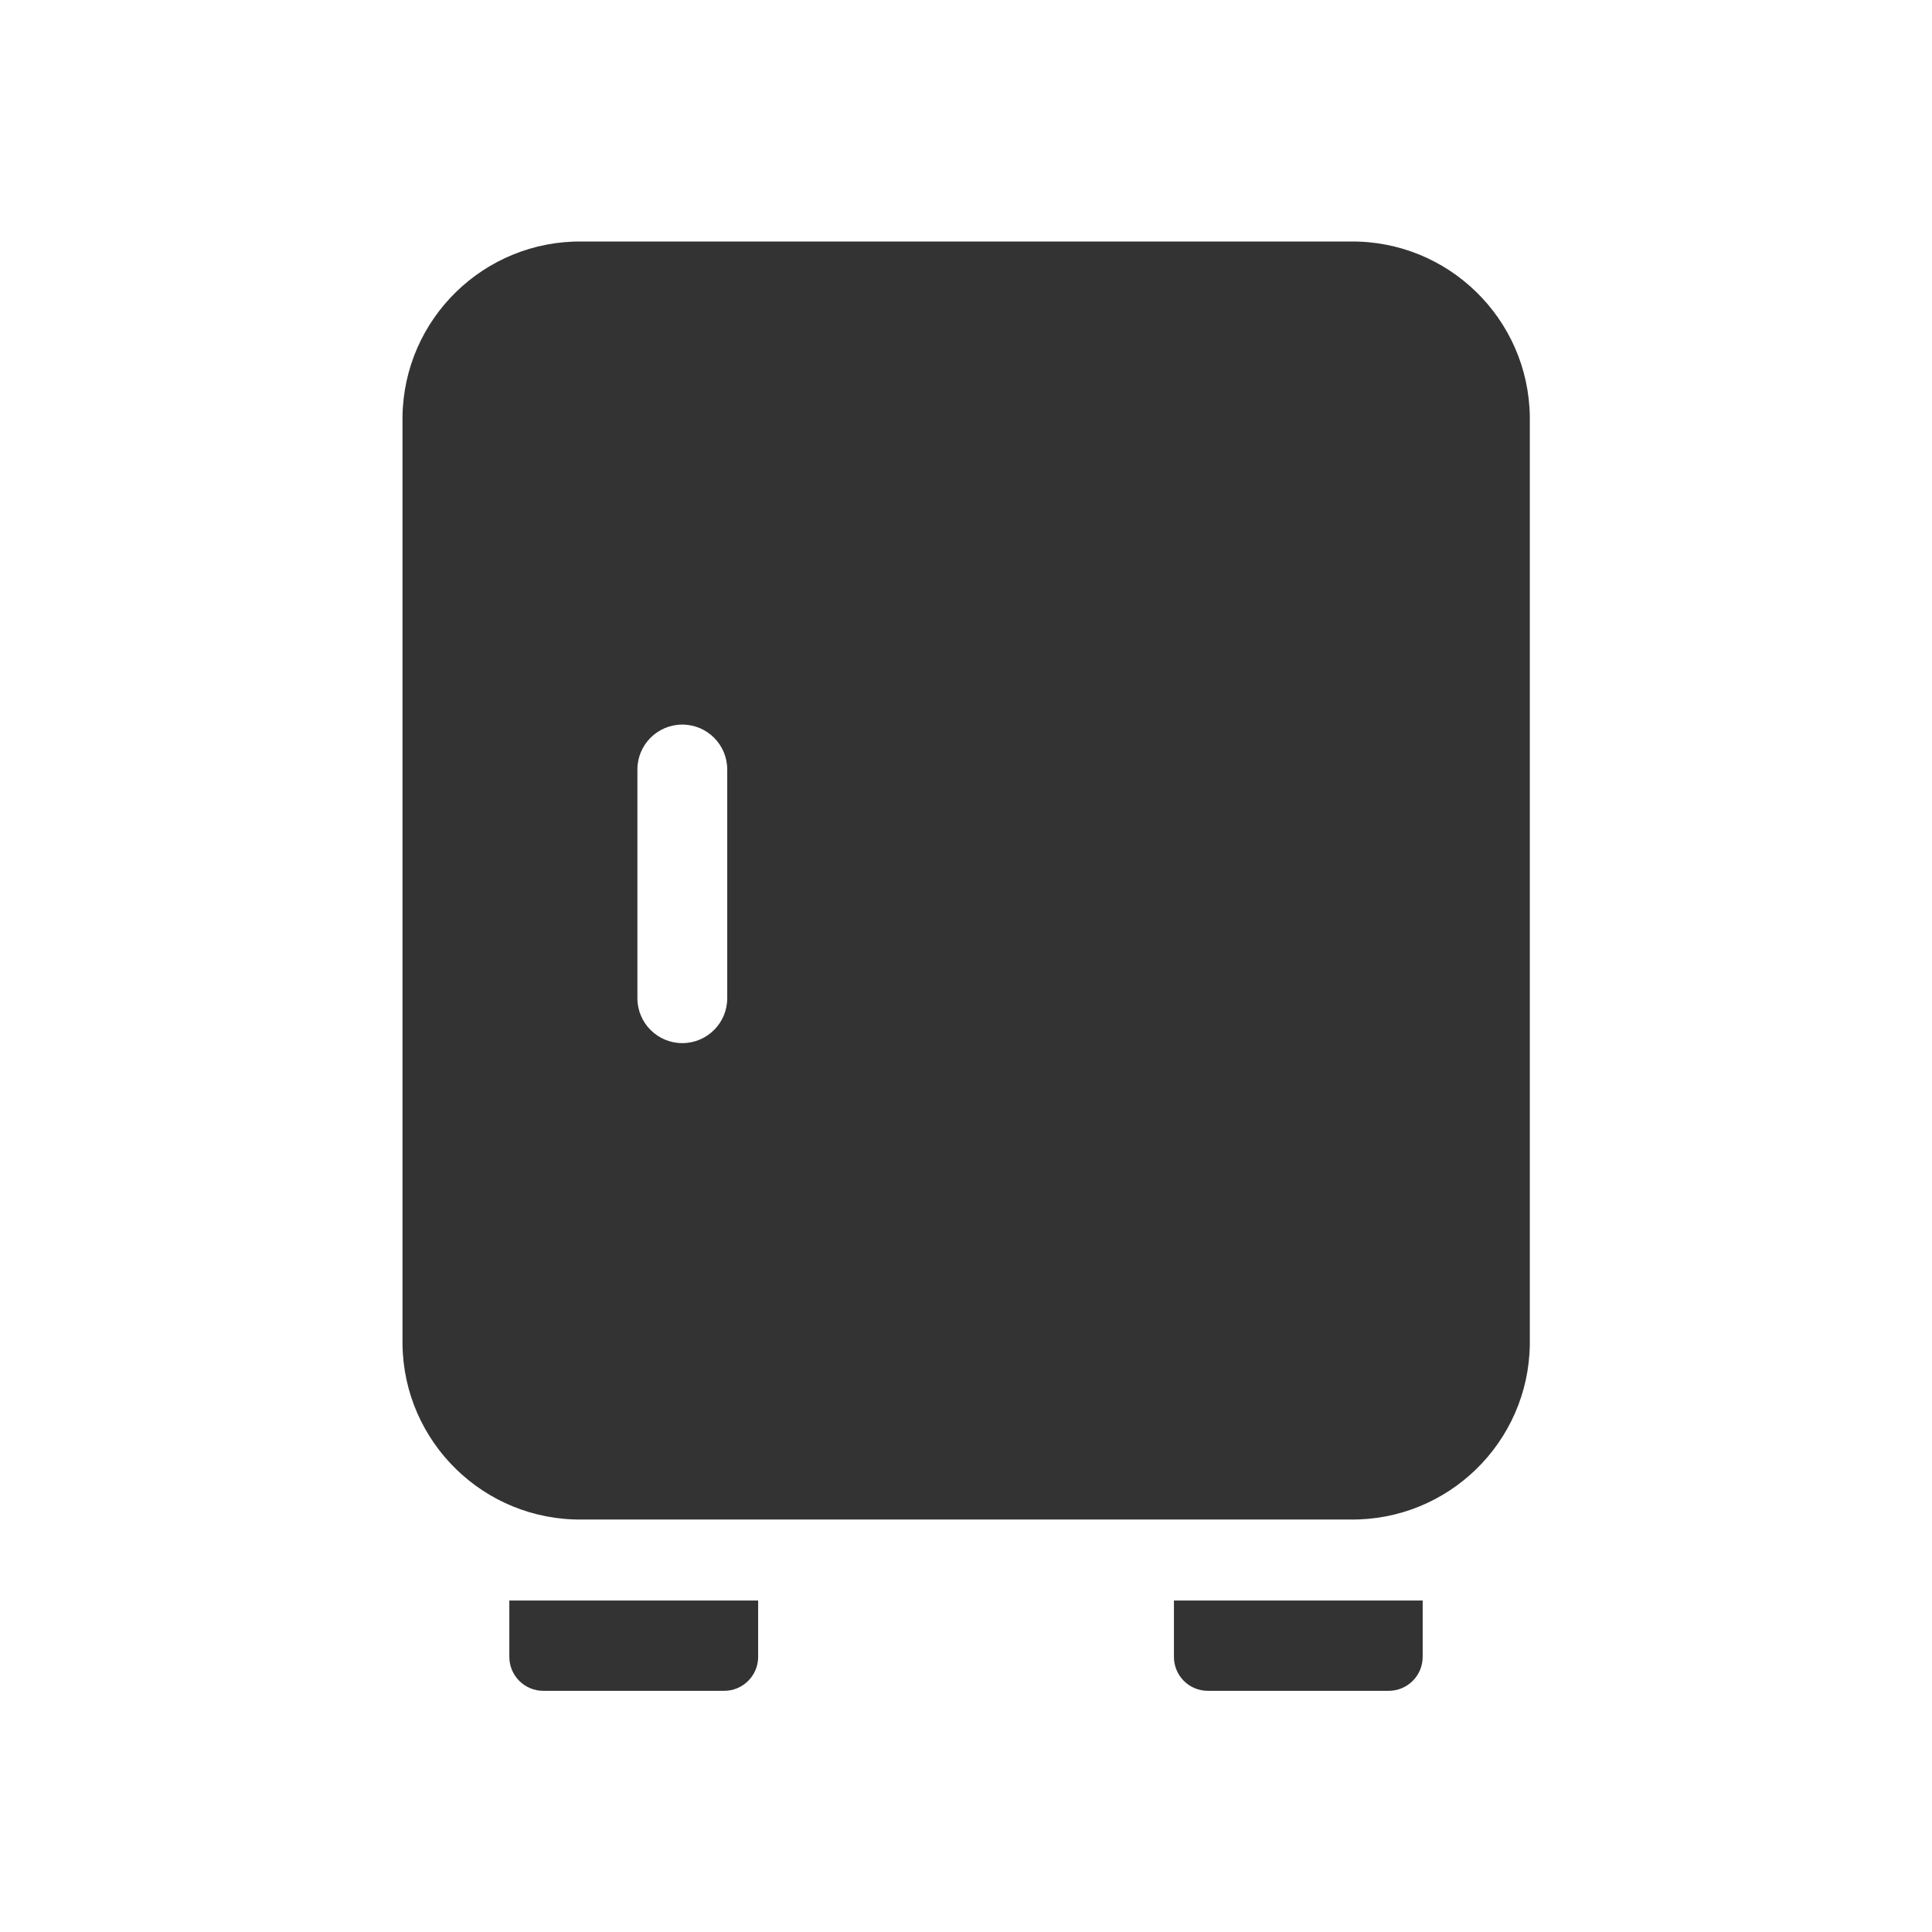
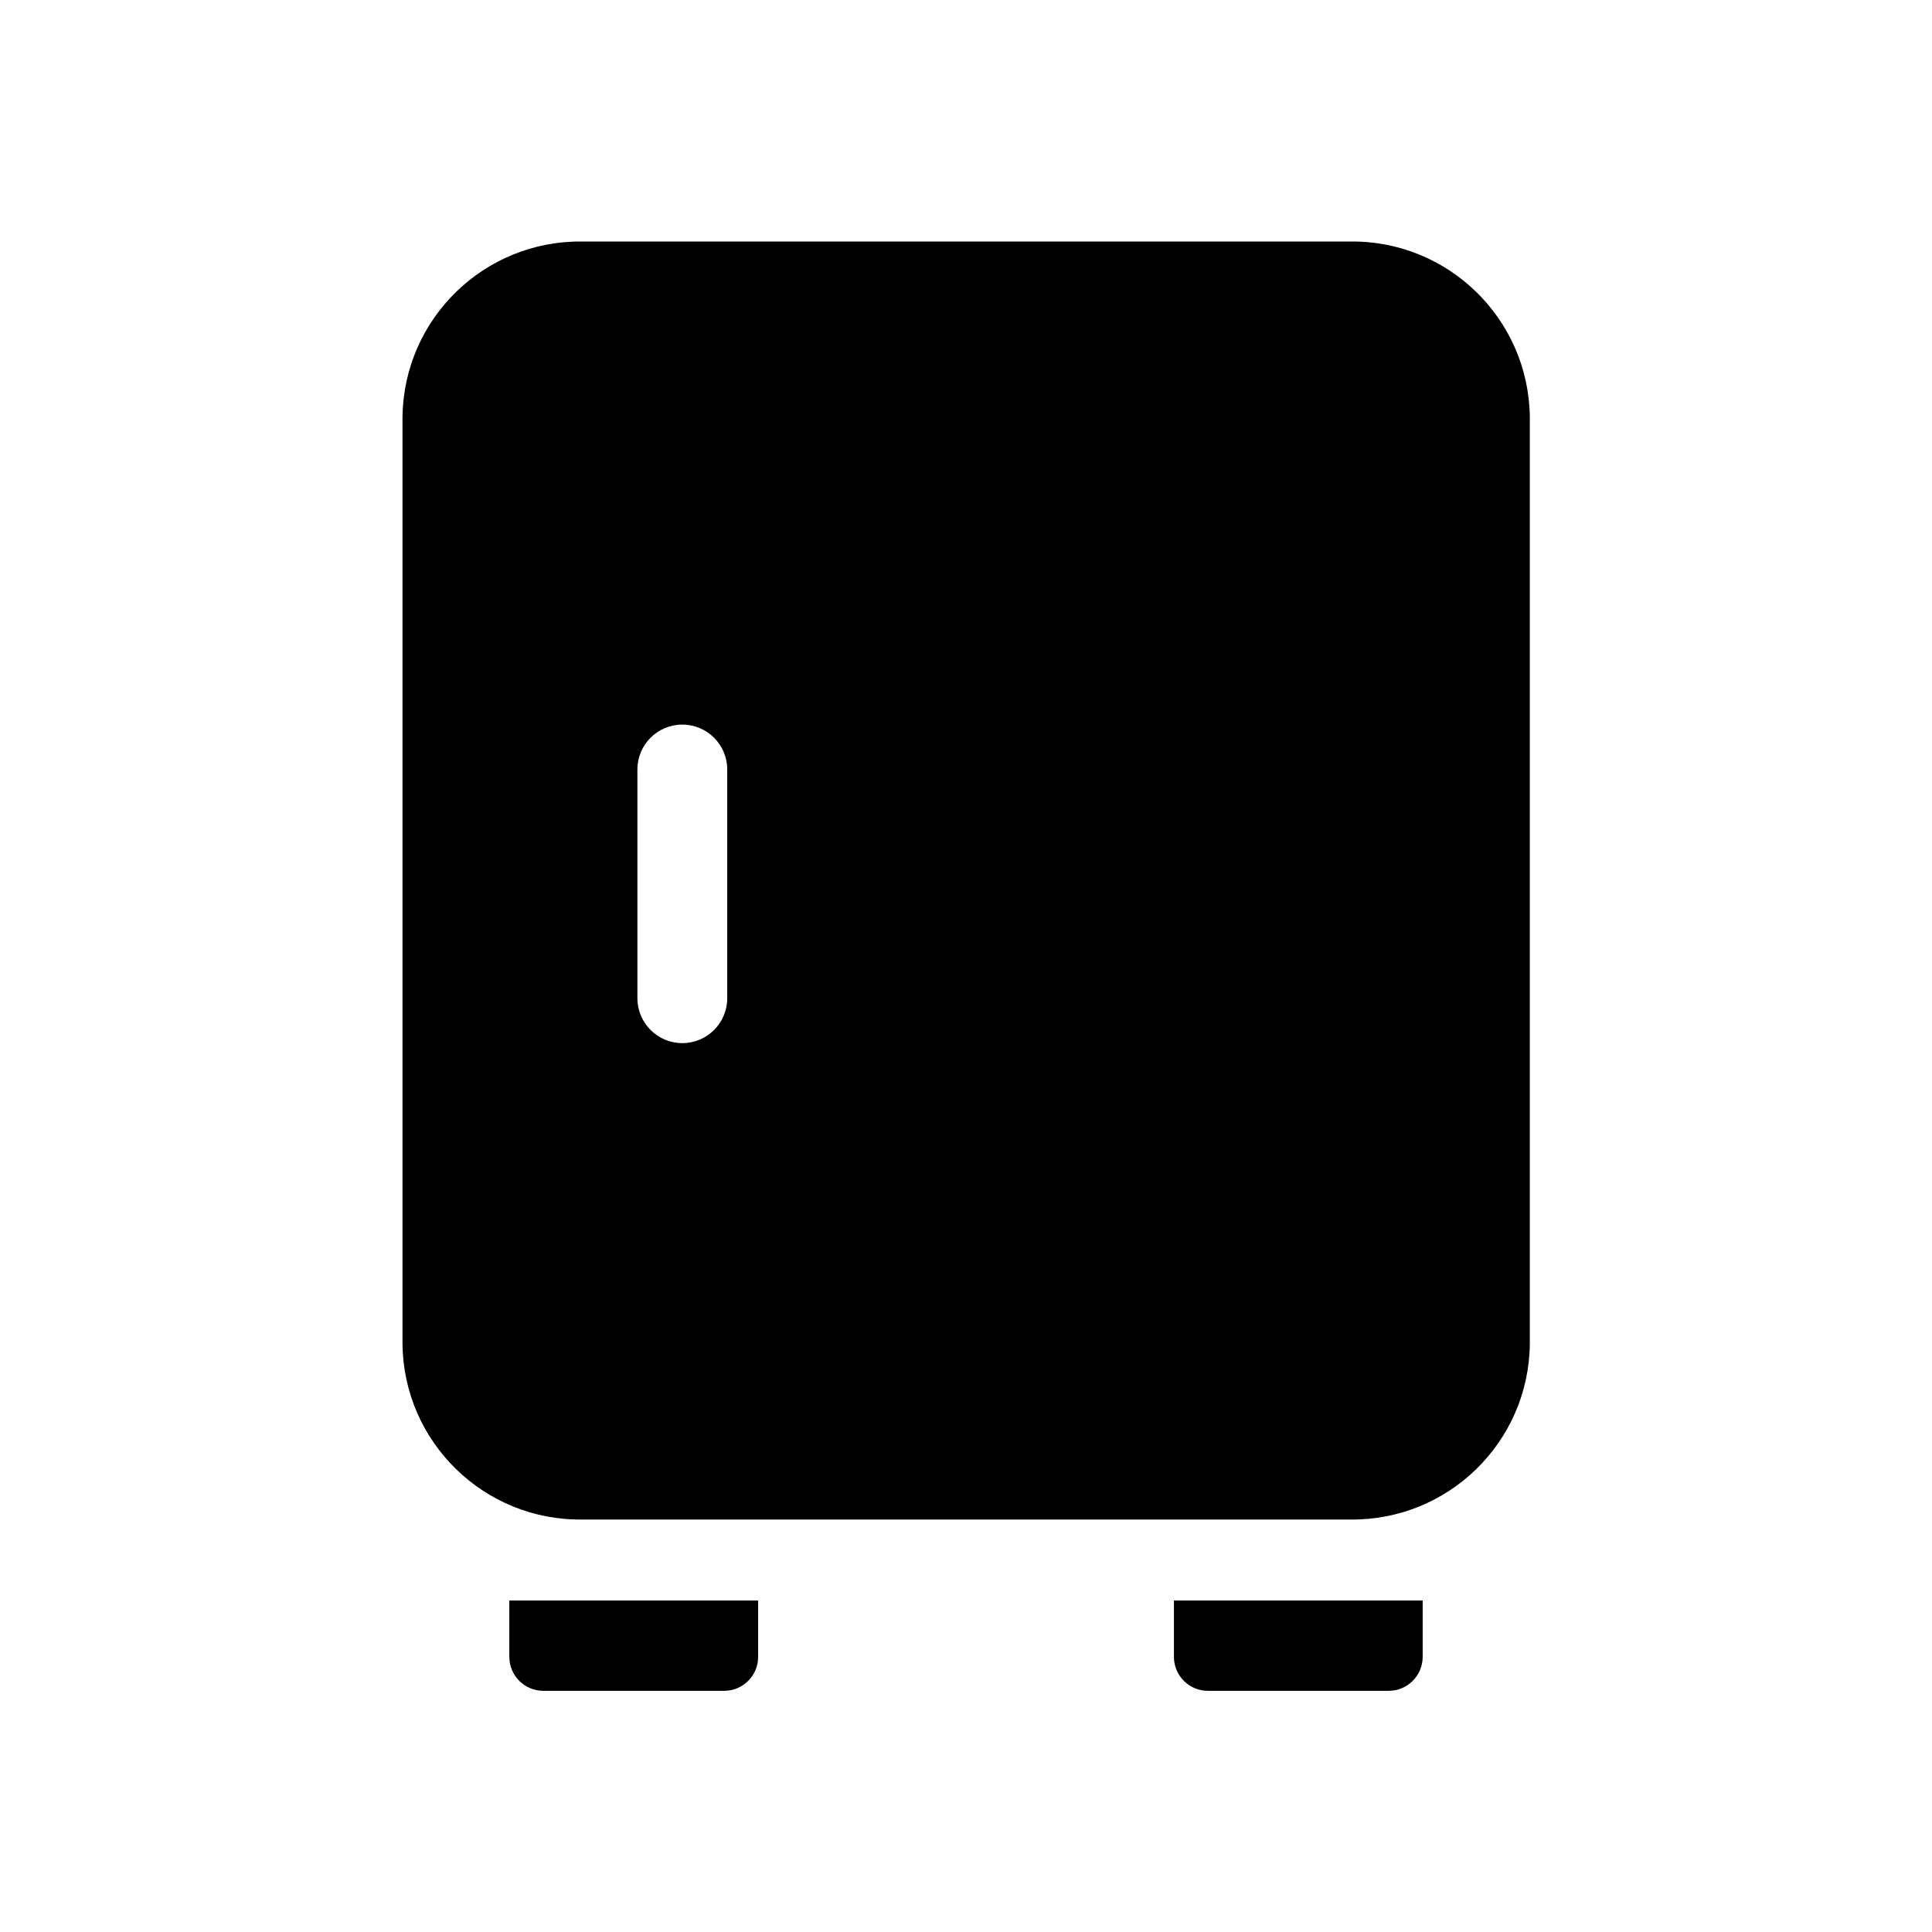
<svg xmlns="http://www.w3.org/2000/svg" width="24" height="24" viewBox="0 0 24 24">
  <defs>
-     <style>.a{fill:rgba(255,255,255,0);}.b{fill:#333;}</style>
+     <style>.a{fill:rgba(255,255,255,0);}}</style>
  </defs>
  <g transform="translate(-160 -1336)">
    <rect class="a" width="24" height="24" transform="translate(160 1336)" />
    <path class="b" d="M17.5,3.388H7.961A2.206,2.206,0,0,0,5.729,5.566v11.52a2.205,2.205,0,0,0,2.232,2.178H17.5a2.205,2.205,0,0,0,2.233-2.178V5.566A2.206,2.206,0,0,0,17.5,3.388Zm-7.737,9.4a.558.558,0,0,1-1.116,0V9.947a.558.558,0,0,1,1.116,0Z" transform="translate(159.271 1335.612)" />
    <path class="b" d="M7.478,18.97H7.056v.7a.422.422,0,0,0,.422.422H9.725a.422.422,0,0,0,.422-.422v-.7H7.478Z" transform="translate(159.271 1336.912)" />
    <path class="b" d="M14.276,18.97h-.422v.7a.421.421,0,0,0,.422.422h2.246a.422.422,0,0,0,.422-.422v-.7H14.276Z" transform="translate(160.729 1336.912)" />
  </g>
</svg>
